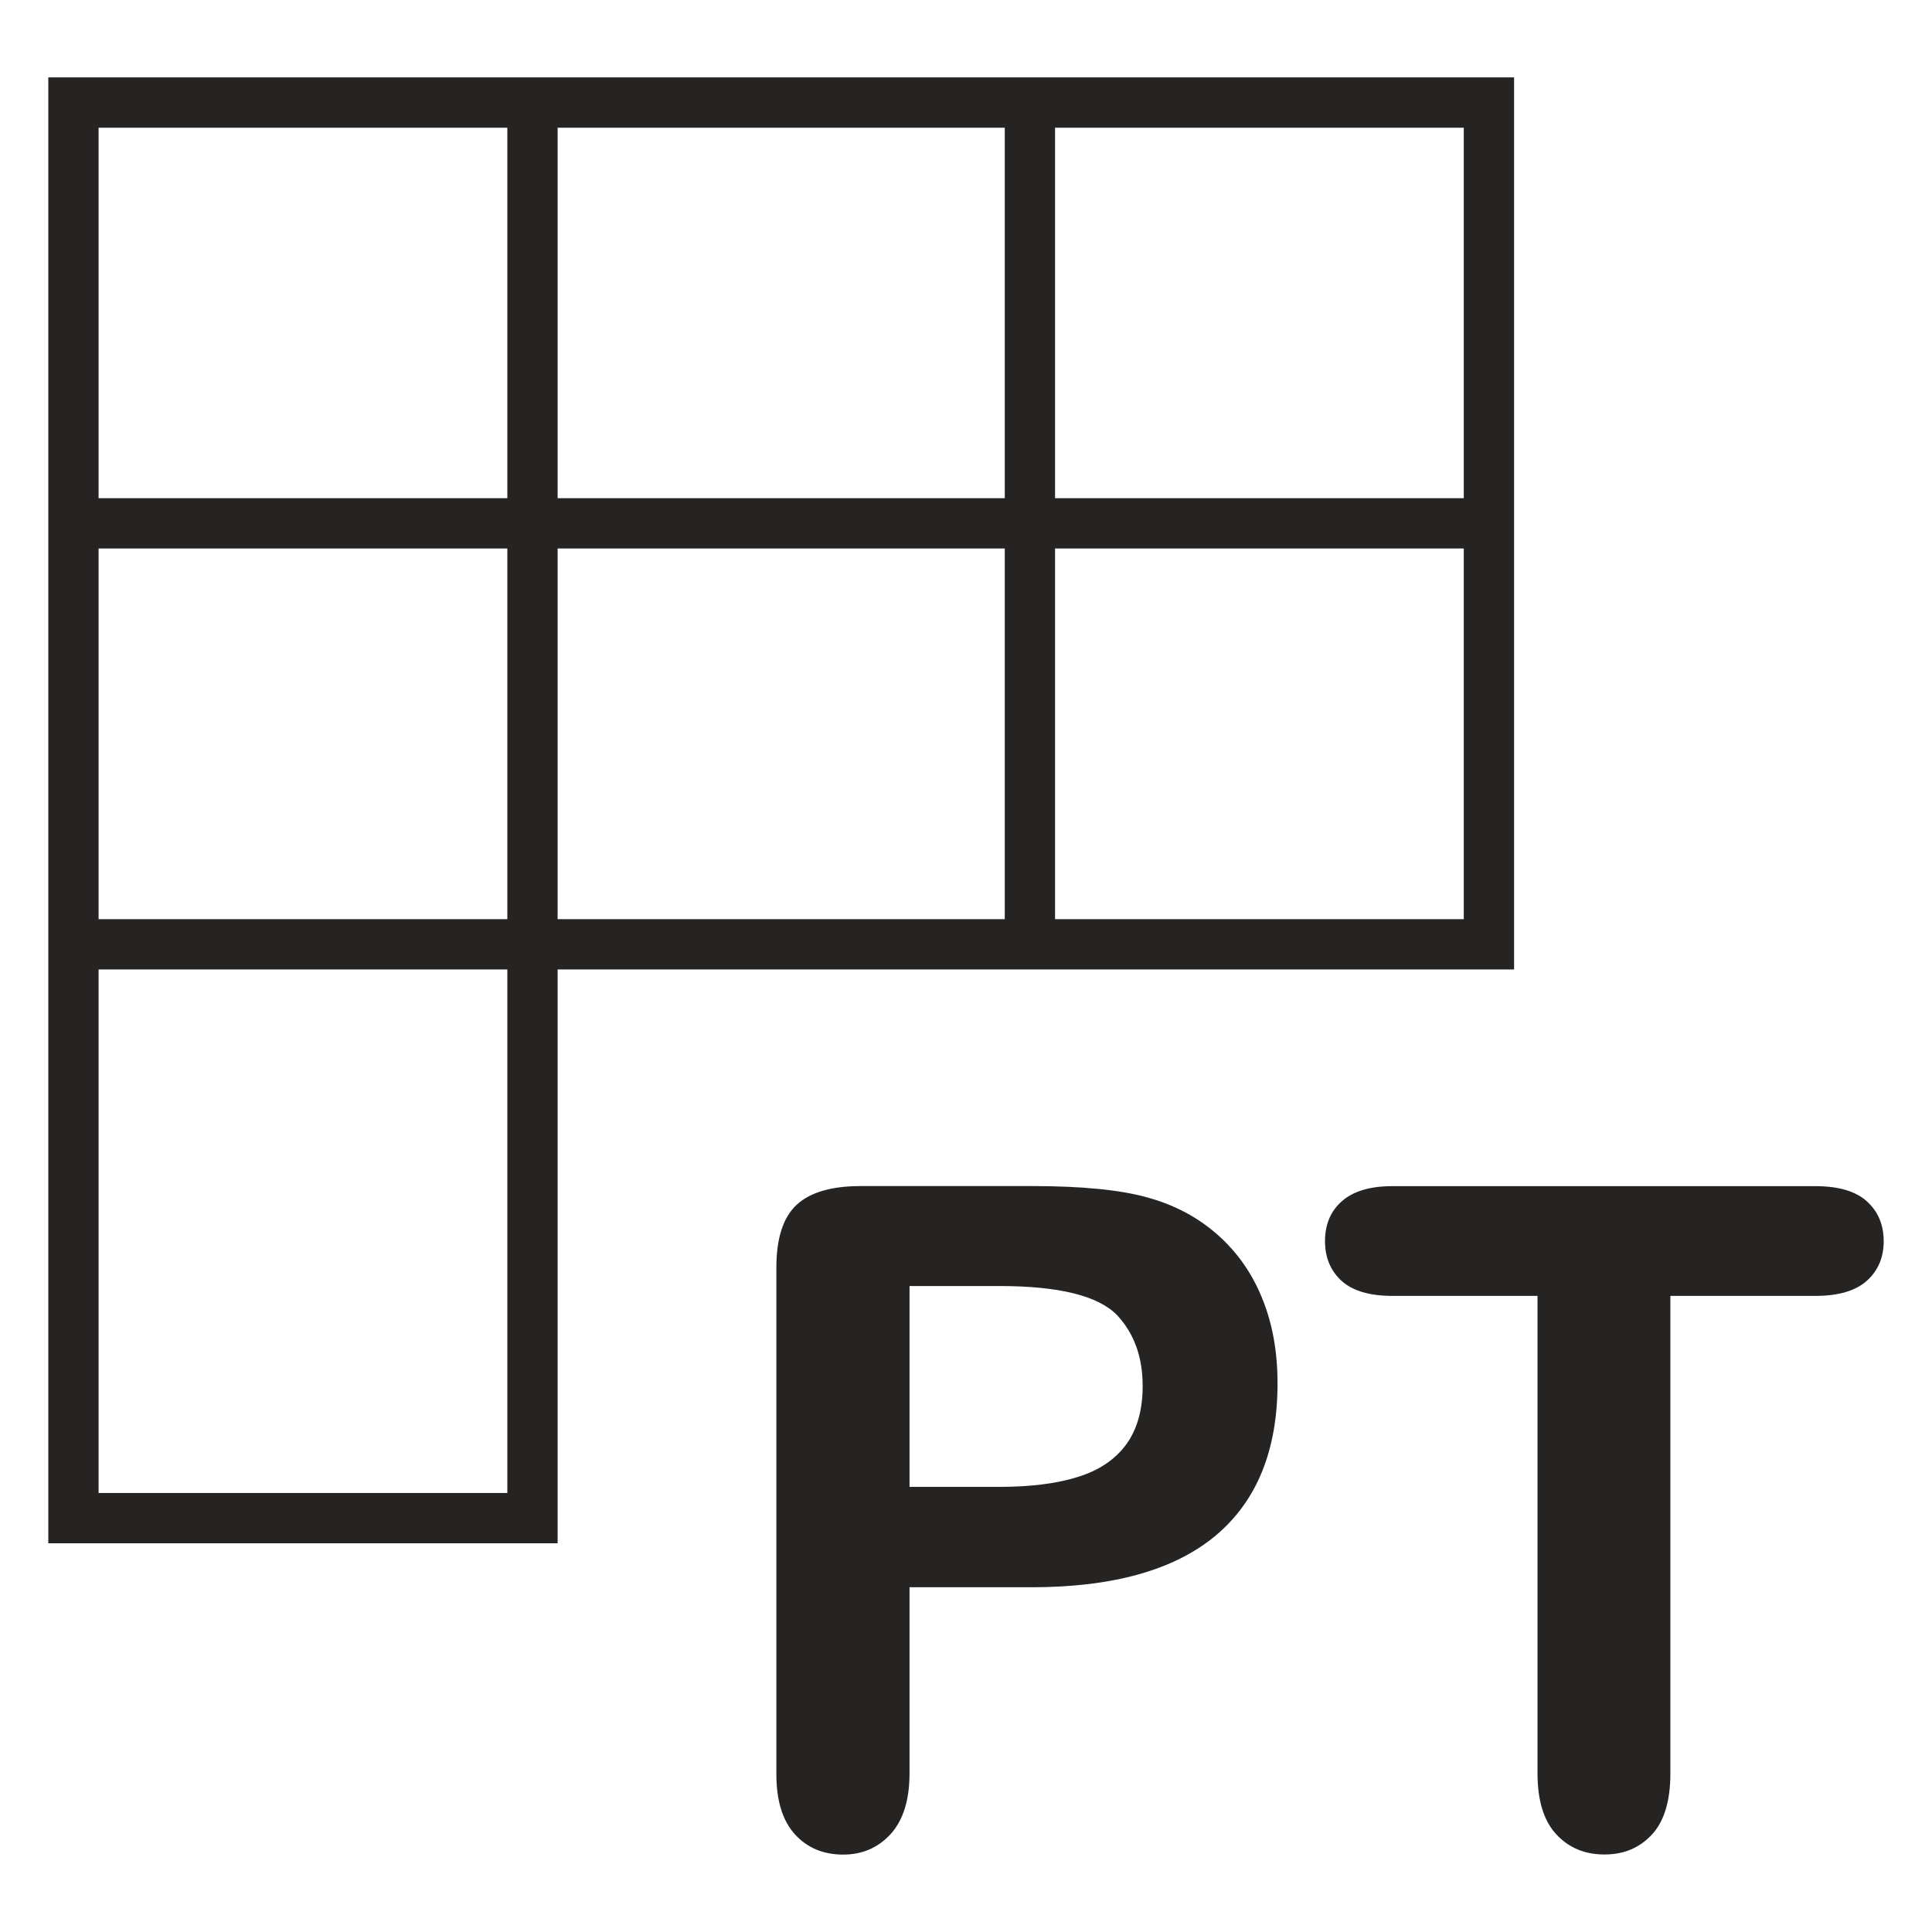
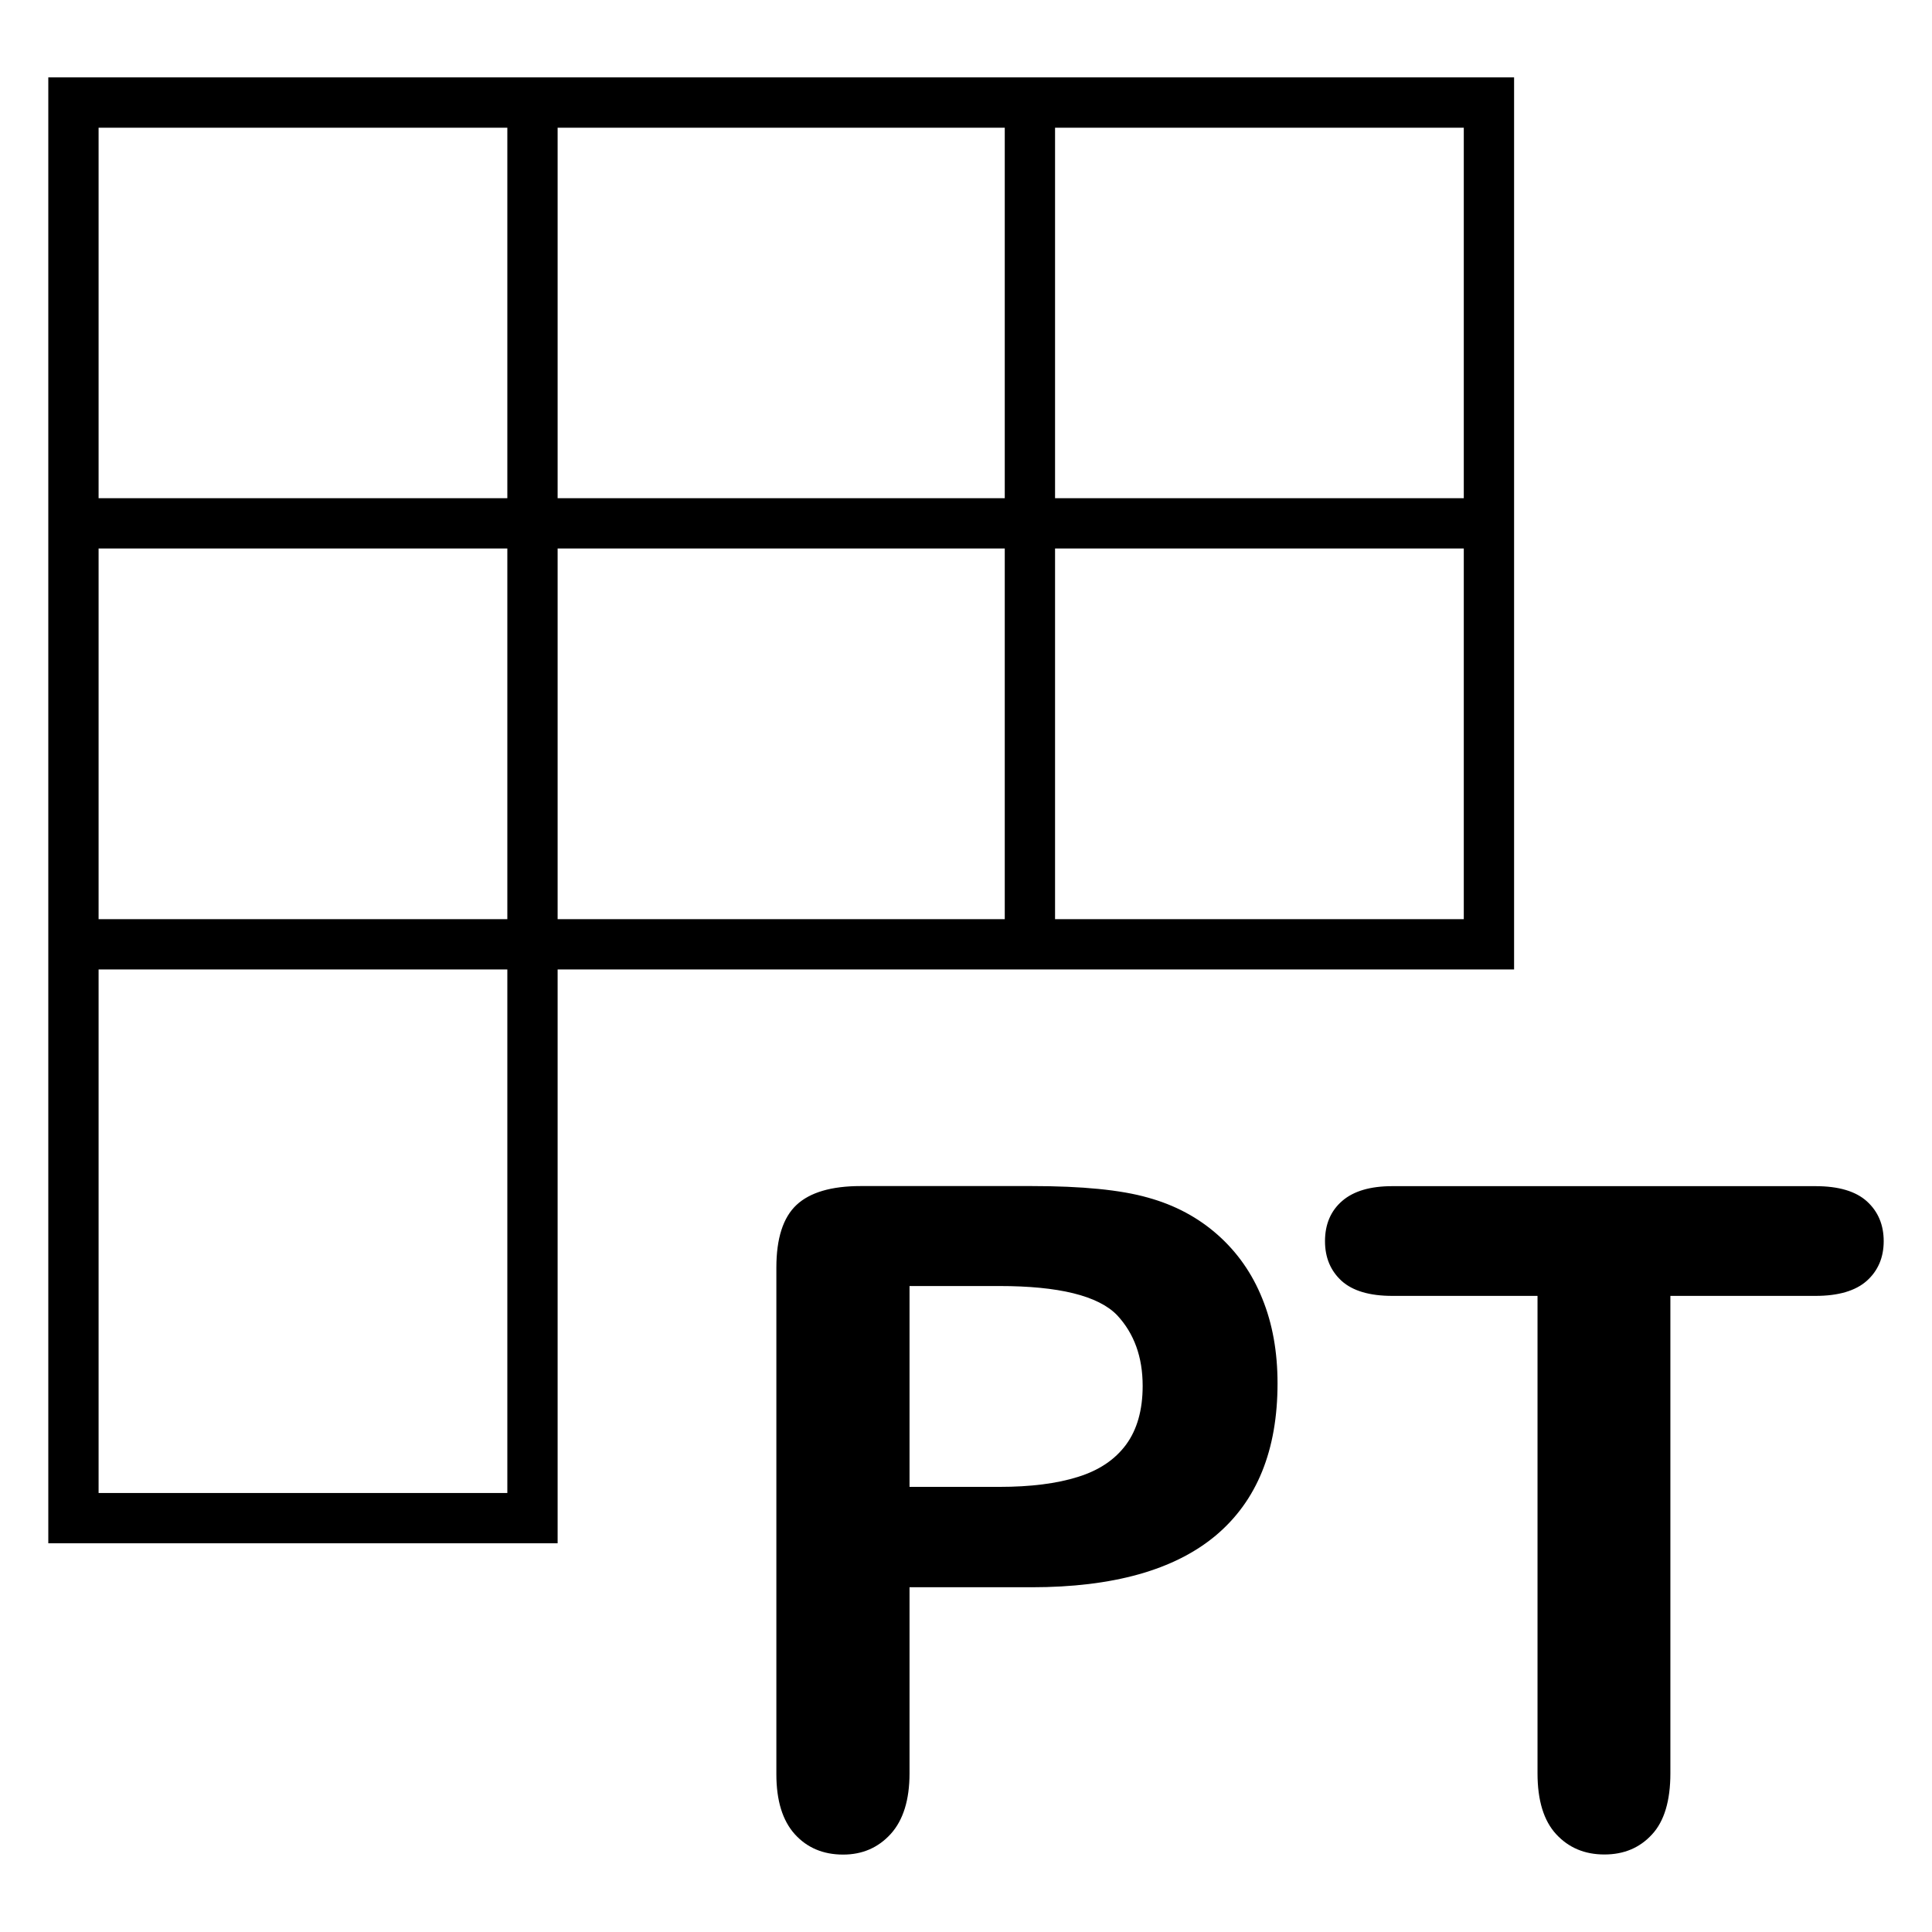
<svg xmlns="http://www.w3.org/2000/svg" width="1000px" height="1000px" viewBox="0 0 1000 1000" version="1.1" id="svg2">
  <defs id="defs19" />
-   <path id="path15" style="fill:#262323;fill-opacity:1;fill-rule:nonzero;stroke:none" d="m 939.757,670.749 -75.171,0 0,247.118 c 0,14.212 -3.176,24.831 -9.527,31.651 -6.351,6.924 -14.524,10.359 -24.623,10.359 -10.203,0 -18.48,-3.488 -24.936,-10.464 -6.455,-6.976 -9.683,-17.491 -9.683,-31.547 l 0,-247.118 -75.171,0 c -11.765,0 -20.511,-2.603 -26.237,-7.757 -5.674,-5.206 -8.59,-12.025 -8.59,-20.563 0,-8.798 3.019,-15.773 8.954,-20.875 5.935,-5.102 14.576,-7.6 25.873,-7.6 l 219.059,0 c 11.921,0 20.771,2.603 26.601,7.861 5.778,5.258 8.694,12.129 8.694,20.615 0,8.485 -2.967,15.357 -8.798,20.563 -5.83,5.154 -14.68,7.757 -26.445,7.757 z m -405.841,150.811 -63.146,0 0,96.307 c 0,13.795 -3.28,24.259 -9.735,31.391 -6.507,7.132 -14.732,10.672 -24.623,10.672 -10.359,0 -18.689,-3.54 -25.04,-10.568 -6.351,-7.08 -9.527,-17.387 -9.527,-31.026 l 0,-262.214 c 0,-15.149 3.488,-25.977 10.464,-32.484 6.924,-6.455 18.012,-9.735 33.161,-9.735 l 88.446,0 c 26.133,0 46.279,1.978 60.283,5.987 13.951,3.852 25.977,10.307 36.076,19.261 10.151,9.006 17.856,19.99 23.062,32.952 5.31,13.014 7.913,27.643 7.913,43.885 0,34.67 -10.672,60.907 -32.015,78.815 -21.292,17.804 -53.099,26.758 -95.318,26.758 z m -16.711,-155.913 -46.435,0 0,103.959 46.435,0 c 16.242,0 29.829,-1.718 40.709,-5.154 10.932,-3.384 19.209,-8.954 24.936,-16.71 5.674,-7.705 8.59,-17.856 8.59,-30.402 0,-14.993 -4.425,-27.174 -13.275,-36.649 -9.787,-10.047 -30.141,-15.045 -60.96,-15.045 z M 520.062,40.062 c 0,153.906 0,307.812 0,461.719 87.875,0 175.75,0 263.625,0 0,-153.906 0,-307.812 0,-461.719 -87.875,0 -175.75,0 -263.625,0 z m 26.031,26.031 c 70.521,0 141.042,0 211.562,0 0,136.552 0,273.104 0,409.656 -70.521,0 -141.042,0 -211.562,0 0,-136.552 0,-273.104 0,-409.656 z M 25,40.062 c 0,81.281 0,162.562 0,243.844 252.896,0 505.792,0 758.688,0 0,-81.281 0,-162.562 0,-243.844 -252.896,0 -505.792,0 -758.688,0 z m 26.031,26.031 c 235.542,0 471.083,0 706.625,0 0,63.927 0,127.854 0,191.781 -235.542,0 -471.083,0 -706.625,0 0,-63.927 0,-127.854 0,-191.781 z M 25,40.062 c 0,252.917 0,505.833 0,758.75 87.875,0 175.75,0 263.625,0 0,-252.917 0,-505.833 0,-758.75 -87.875,0 -175.75,0 -263.625,0 z m 26.031,26.031 c 70.521,0 141.042,0 211.562,0 0,235.562 0,471.125 0,706.688 -70.521,0 -141.042,0 -211.562,0 0,-235.562 0,-471.125 0,-706.688 z M 25,40.062 c 0,153.906 0,307.812 0,461.719 252.896,0 505.792,0 758.688,0 0,-153.906 0,-307.812 0,-461.719 -252.896,0 -505.792,0 -758.688,0 z m 26.031,26.031 c 235.542,0 471.083,0 706.625,0 0,136.552 0,273.104 0,409.656 -235.542,0 -471.083,0 -706.625,0 0,-136.552 0,-273.104 0,-409.656 z" />
+   <path id="path15" d="m 939.757,670.749 -75.171,0 0,247.118 c 0,14.212 -3.176,24.831 -9.527,31.651 -6.351,6.924 -14.524,10.359 -24.623,10.359 -10.203,0 -18.48,-3.488 -24.936,-10.464 -6.455,-6.976 -9.683,-17.491 -9.683,-31.547 l 0,-247.118 -75.171,0 c -11.765,0 -20.511,-2.603 -26.237,-7.757 -5.674,-5.206 -8.59,-12.025 -8.59,-20.563 0,-8.798 3.019,-15.773 8.954,-20.875 5.935,-5.102 14.576,-7.6 25.873,-7.6 l 219.059,0 c 11.921,0 20.771,2.603 26.601,7.861 5.778,5.258 8.694,12.129 8.694,20.615 0,8.485 -2.967,15.357 -8.798,20.563 -5.83,5.154 -14.68,7.757 -26.445,7.757 z m -405.841,150.811 -63.146,0 0,96.307 c 0,13.795 -3.28,24.259 -9.735,31.391 -6.507,7.132 -14.732,10.672 -24.623,10.672 -10.359,0 -18.689,-3.54 -25.04,-10.568 -6.351,-7.08 -9.527,-17.387 -9.527,-31.026 l 0,-262.214 c 0,-15.149 3.488,-25.977 10.464,-32.484 6.924,-6.455 18.012,-9.735 33.161,-9.735 l 88.446,0 c 26.133,0 46.279,1.978 60.283,5.987 13.951,3.852 25.977,10.307 36.076,19.261 10.151,9.006 17.856,19.99 23.062,32.952 5.31,13.014 7.913,27.643 7.913,43.885 0,34.67 -10.672,60.907 -32.015,78.815 -21.292,17.804 -53.099,26.758 -95.318,26.758 z m -16.711,-155.913 -46.435,0 0,103.959 46.435,0 c 16.242,0 29.829,-1.718 40.709,-5.154 10.932,-3.384 19.209,-8.954 24.936,-16.71 5.674,-7.705 8.59,-17.856 8.59,-30.402 0,-14.993 -4.425,-27.174 -13.275,-36.649 -9.787,-10.047 -30.141,-15.045 -60.96,-15.045 z M 520.062,40.062 c 0,153.906 0,307.812 0,461.719 87.875,0 175.75,0 263.625,0 0,-153.906 0,-307.812 0,-461.719 -87.875,0 -175.75,0 -263.625,0 z m 26.031,26.031 c 70.521,0 141.042,0 211.562,0 0,136.552 0,273.104 0,409.656 -70.521,0 -141.042,0 -211.562,0 0,-136.552 0,-273.104 0,-409.656 z M 25,40.062 c 0,81.281 0,162.562 0,243.844 252.896,0 505.792,0 758.688,0 0,-81.281 0,-162.562 0,-243.844 -252.896,0 -505.792,0 -758.688,0 z m 26.031,26.031 c 235.542,0 471.083,0 706.625,0 0,63.927 0,127.854 0,191.781 -235.542,0 -471.083,0 -706.625,0 0,-63.927 0,-127.854 0,-191.781 z M 25,40.062 c 0,252.917 0,505.833 0,758.75 87.875,0 175.75,0 263.625,0 0,-252.917 0,-505.833 0,-758.75 -87.875,0 -175.75,0 -263.625,0 z m 26.031,26.031 c 70.521,0 141.042,0 211.562,0 0,235.562 0,471.125 0,706.688 -70.521,0 -141.042,0 -211.562,0 0,-235.562 0,-471.125 0,-706.688 z M 25,40.062 c 0,153.906 0,307.812 0,461.719 252.896,0 505.792,0 758.688,0 0,-153.906 0,-307.812 0,-461.719 -252.896,0 -505.792,0 -758.688,0 z m 26.031,26.031 c 235.542,0 471.083,0 706.625,0 0,136.552 0,273.104 0,409.656 -235.542,0 -471.083,0 -706.625,0 0,-136.552 0,-273.104 0,-409.656 z" />
</svg>
